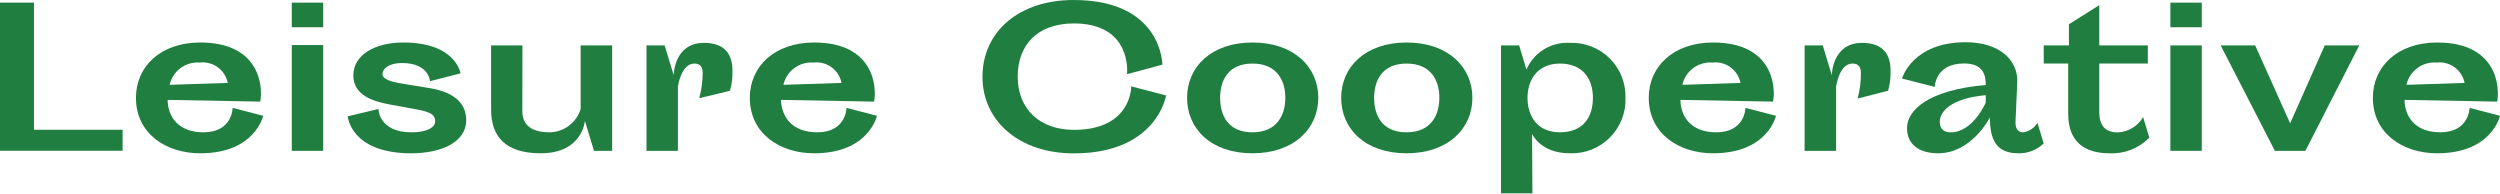
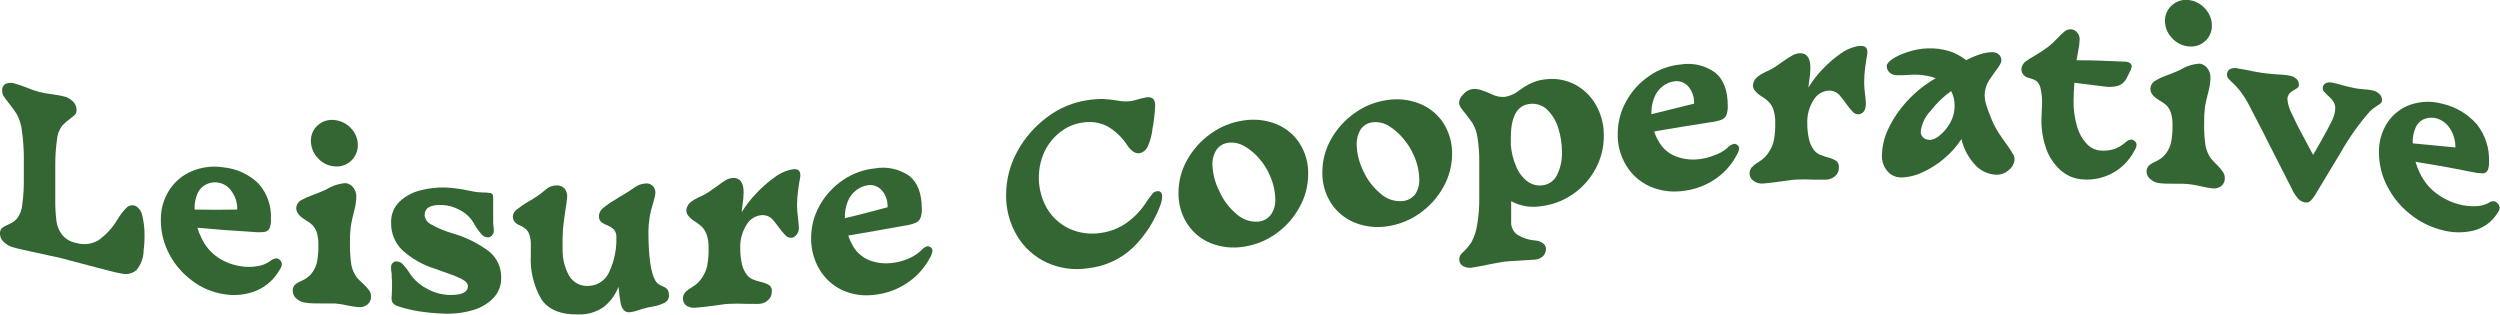
- <svg xmlns="http://www.w3.org/2000/svg" viewBox="0 0 275.3 21.29">
+ <svg xmlns="http://www.w3.org/2000/svg" viewBox="0 0 361.84 45.51">
  <defs>
-     <style>.cls-1{fill:#207f40;}</style>
+     <style>.cls-1{fill:#363;}</style>
  </defs>
  <g id="Layer_2" data-name="Layer 2">
    <g id="Layer_1-2" data-name="Layer 1">
-       <path class="cls-1" d="M0,.29H3.74v14H13.5v2.31H0Z" />
-       <path class="cls-1" d="M22.41,14.57c3.19,0,3.21-2.69,3.21-2.69l3.36.87s-.88,4.13-6.93,4.13c-3.76,0-7.08-2.16-7.08-6.11,0-3.46,2.73-6.09,7.08-6.09,6.57,0,6.93,4.85,6.61,6.51L18.46,11C18.48,12.79,19.57,14.57,22.41,14.57ZM22,6.89a3.15,3.15,0,0,0-3.32,2.45l6.4-.21A2.8,2.8,0,0,0,22,6.89Z" />
-       <path class="cls-1" d="M32.13.29h3.46V3H32.13Zm0,4.67h3.46V16.61H32.13Z" />
-       <path class="cls-1" d="M45.34,14.57c1.38,0,2.58-.4,2.58-1.22s-.71-1.07-2.35-1.36l-2.73-.5c-1.85-.34-3.93-1.05-3.93-3.18,0-2.31,2.44-3.63,5.5-3.63,5.82,0,6.3,3.4,6.3,3.4l-3.36.86s-.1-2-3.08-2c-1.47,0-2.15.63-2.15,1.21S43,9,44.35,9.22l2.94.48c2.94.48,4.05,1.83,4.05,3.55,0,2.37-2.69,3.63-6.05,3.63-6.69,0-7-4.07-7-4.07L41.68,12S41.66,14.57,45.34,14.57Z" />
-       <path class="cls-1" d="M57.52,12.26c0,1.56,1.09,2.31,3,2.31A3.62,3.62,0,0,0,63.94,12V5h3.47V16.61h-2l-1-3.3s-.25,3.57-4.87,3.57c-3.86,0-5.46-1.83-5.46-4.79V5h3.45Z" />
-       <path class="cls-1" d="M74.65,16.61H71.19V5h2l1,3.29s0-3.57,3.34-3.57c2.41,0,3.13,1.41,3.13,3.05A7.11,7.11,0,0,1,80.38,10L77,10.81A10.65,10.65,0,0,0,77.38,8c0-.86-.52-1-.92-1C75,7,74.65,9.53,74.65,9.53Z" />
-       <path class="cls-1" d="M90,14.57c3.19,0,3.22-2.69,3.22-2.69l3.35.87s-.88,4.13-6.92,4.13c-3.76,0-7.08-2.16-7.08-6.11,0-3.46,2.73-6.09,7.08-6.09,6.57,0,6.92,4.85,6.61,6.51L86,11C86.06,12.79,87.15,14.57,90,14.57Zm-.42-7.68a3.14,3.14,0,0,0-3.31,2.45l6.4-.21A2.81,2.81,0,0,0,89.56,6.89Z" />
-       <path class="cls-1" d="M124.11,8.17s.63-5.59-5.86-5.59c-4.08,0-6.18,2.44-6.18,5.86,0,3.61,2.48,5.86,6.18,5.86,6.4,0,6.32-4.79,6.32-4.79l3.84,1s-1,6.38-10.16,6.38c-6,0-10.06-3.55-10.06-8.44S112.12,0,118.23,0C128,0,128,7.12,128,7.12Z" />
-       <path class="cls-1" d="M137.92,4.68c4.56,0,7.25,2.69,7.25,6.09s-2.69,6.11-7.25,6.11-7.2-2.69-7.2-6.11S133.41,4.68,137.92,4.68Zm0,9.89c2.69,0,3.62-1.89,3.62-3.8S140.61,7,137.92,7s-3.56,1.87-3.56,3.78S135.22,14.57,137.92,14.57Z" />
-       <path class="cls-1" d="M154.89,4.68c4.56,0,7.25,2.69,7.25,6.09s-2.69,6.11-7.25,6.11-7.2-2.69-7.2-6.11S150.38,4.68,154.89,4.68Zm0,9.89c2.69,0,3.61-1.89,3.61-3.8S157.58,7,154.89,7s-3.57,1.87-3.57,3.78S152.18,14.57,154.89,14.57Z" />
-       <path class="cls-1" d="M168.75,21.29h-3.46V5h2l.8,2.66a4.89,4.89,0,0,1,4.79-2.94A5.9,5.9,0,0,1,179,10.77a5.91,5.91,0,0,1-6.13,6.11c-3.25,0-4.16-2.14-4.16-2.14Zm-.54-10.52c0,1.93,1,3.8,3.57,3.8s3.63-1.68,3.63-3.8S174.28,7,171.78,7,168.21,8.84,168.21,10.77Z" />
-       <path class="cls-1" d="M189,14.57c3.19,0,3.21-2.69,3.21-2.69l3.36.87s-.88,4.13-6.93,4.13c-3.76,0-7.08-2.16-7.08-6.11,0-3.46,2.73-6.09,7.08-6.09,6.57,0,6.93,4.85,6.61,6.51L185.05,11C185.07,12.79,186.16,14.57,189,14.57Zm-.42-7.68a3.15,3.15,0,0,0-3.32,2.45l6.4-.21A2.8,2.8,0,0,0,188.58,6.89Z" />
-       <path class="cls-1" d="M202.19,16.61h-3.47V5h2l1,3.29s0-3.57,3.34-3.57c2.42,0,3.13,1.41,3.13,3.05a7.36,7.36,0,0,1-.27,2.22l-3.36.86A10.38,10.38,0,0,0,204.92,8c0-.86-.53-1-.93-1-1.47,0-1.8,2.54-1.8,2.54Z" />
-       <path class="cls-1" d="M222.78,14.57a2.13,2.13,0,0,0,1.58-1.05l.69,2.27a3.85,3.85,0,0,1-2.79,1.09c-2.5,0-3.13-1.59-3.13-3.95-.1.19-2.08,3.95-5.69,3.95-2.14,0-3.44-1-3.44-2.77,0-1.95,2.29-4.2,8.67-4.75,0-1.07-.25-2.37-2.39-2.37-3.2,0-3.22,2.58-3.22,2.58l-3.61-.92s1.11-4,7-4c3.78,0,5.78,2,5.69,4.39l-.19,4.35C221.92,14.07,222.15,14.57,222.78,14.57Zm-7.95,0c2.43,0,3.84-3.27,3.84-3.27v-.82c-3.82.35-5.06,1.8-5.06,2.92C213.61,13.9,213.78,14.57,214.83,14.57Z" />
-       <path class="cls-1" d="M225.05,5h2.78V2.67l3.34-2.1V5h5.35V7h-5.35v5.29c0,1.43.56,2.29,2.05,2.29A3.39,3.39,0,0,0,236,12.89l.68,2.27a5.74,5.74,0,0,1-4.39,1.72c-2.82,0-4.54-1.34-4.54-4.34V7h-2.69Z" />
-       <path class="cls-1" d="M239,.29h3.46V3H239ZM239,5h3.46V16.61H239Z" />
-       <path class="cls-1" d="M253.87,16.61h-3.36L244.54,5h3.8l3.85,8.58L256,5h3.8Z" />
-       <path class="cls-1" d="M268.73,14.57c3.19,0,3.22-2.69,3.22-2.69l3.35.87s-.88,4.13-6.92,4.13c-3.76,0-7.08-2.16-7.08-6.11,0-3.46,2.73-6.09,7.08-6.09,6.57,0,6.92,4.85,6.61,6.51L264.79,11C264.81,12.79,265.9,14.57,268.73,14.57Zm-.42-7.68A3.14,3.14,0,0,0,265,9.34l6.4-.21A2.81,2.81,0,0,0,268.31,6.89Z" />
+       <path class="cls-1" d="M14.05,38.74l-5.2-1.38c-.63-.15-2-.45-4.25-.93l-1.31-.29c-.45-.1-.91-.21-1.37-.34A3.07,3.07,0,0,1,.52,35,1.59,1.59,0,0,1,0,33.87a1.17,1.17,0,0,1,.22-.81A2.62,2.62,0,0,1,1,32.59a8.48,8.48,0,0,0,.8-.4,3.31,3.31,0,0,0,.68-.57,4,4,0,0,0,.75-2.06,25.61,25.61,0,0,0,.22-3.72V22.79A28,28,0,0,0,3.18,19a6.62,6.62,0,0,0-.75-2.48c-.29-.46-.74-1.06-1.33-1.82a8.56,8.56,0,0,1-.61-.85,1.34,1.34,0,0,1-.17-.73,1,1,0,0,1,.52-1,1.94,1.94,0,0,1,1.4,0l.78.25.67.24a13.79,13.79,0,0,0,2,.7,14.09,14.09,0,0,0,1.77.32c.71.1,1.28.2,1.7.3a2.83,2.83,0,0,1,1.4.75,1.67,1.67,0,0,1,.52,1.22,1,1,0,0,1-.17.64,5.12,5.12,0,0,1-.62.53A10.38,10.38,0,0,0,9,18.18a4,4,0,0,0-.76,2.08A25.66,25.66,0,0,0,8,24v4.94A22.4,22.4,0,0,0,8.17,32,4.19,4.19,0,0,0,9,34a3.48,3.48,0,0,0,2.05,1.17,4.09,4.09,0,0,0,3.15-.36,9.72,9.72,0,0,0,2.77-3A9.07,9.07,0,0,1,18.38,30a1.18,1.18,0,0,1,1.28-.17,2,2,0,0,1,.94,1.42,11.12,11.12,0,0,1,.32,2.86c0,.45,0,1.15-.13,2.09a4.53,4.53,0,0,1-1.05,2.9,2.38,2.38,0,0,1-2.19.48C17.15,39.54,16,39.25,14.05,38.74Z" />
+       <path class="cls-1" d="M27.8,40.62a11.2,11.2,0,0,1-3.31-3.86,10.39,10.39,0,0,1-1.21-4.9,7.76,7.76,0,0,1,1.23-4.36,7.16,7.16,0,0,1,3.32-2.75,8.45,8.45,0,0,1,4.58-.52,8.44,8.44,0,0,1,5,2.33,7.13,7.13,0,0,1,1.8,5.17A2.89,2.89,0,0,1,39,33.07a1,1,0,0,1-.73.5,6.75,6.75,0,0,1-1.6,0c-3.24-.19-4.86-.31-8.1-.61a8.44,8.44,0,0,0,.6,1.51,6.89,6.89,0,0,0,2.41,2.82,8,8,0,0,0,3.26,1.24,7.32,7.32,0,0,0,2.39,0,4.34,4.34,0,0,0,1.86-.73,1.55,1.55,0,0,1,1-.42,1,1,0,0,1,.72.81,1.83,1.83,0,0,1-.34.87,7,7,0,0,1-3.34,3,8.53,8.53,0,0,1-4.7.52A10.07,10.07,0,0,1,27.8,40.62Zm6.54-10.29a4.31,4.31,0,0,0-.81-2.63,2.87,2.87,0,0,0-3.7-1,2.55,2.55,0,0,0-1.26,1.34,5.24,5.24,0,0,0-.41,2.29C30.63,30.37,31.87,30.37,34.34,30.33Z" />
+       <path class="cls-1" d="M42.9,43.22a1.48,1.48,0,0,1-.53-1.12,1.16,1.16,0,0,1,.28-.85,3.12,3.12,0,0,1,.91-.56,5.05,5.05,0,0,0,.63-.33,3.12,3.12,0,0,0,.92-.8,4,4,0,0,0,.77-1.63,11.91,11.91,0,0,0,.2-2.5,5.46,5.46,0,0,0-.25-1.85,3,3,0,0,0-.6-1,5.09,5.09,0,0,0-.94-.69,6.42,6.42,0,0,1-.74-.52,2,2,0,0,1-.49-.58,1.42,1.42,0,0,1-.19-.65,1.4,1.4,0,0,1,.76-1.19,9.91,9.91,0,0,1,1.6-.71c.77-.29,1.44-.56,2-.82a6.22,6.22,0,0,1,2.8-.92,1.67,1.67,0,0,1,1,.52,2.09,2.09,0,0,1,.54,1.55,8.59,8.59,0,0,1-.32,2c-.22.88-.39,1.59-.47,2.12a16.89,16.89,0,0,0-.13,2.37,20.2,20.2,0,0,0,.19,3.22,4.55,4.55,0,0,0,.79,1.86,9.48,9.48,0,0,0,1,1,6.33,6.33,0,0,1,.81.9,1.46,1.46,0,0,1,.26.84,1.44,1.44,0,0,1-.54,1.21,1.79,1.79,0,0,1-1.29.36,7.89,7.89,0,0,1-.79-.09l-.63-.12a13.41,13.41,0,0,0-2-.32c-.39,0-1,0-1.86,0s-1.62,0-2.23-.09A2.4,2.4,0,0,1,42.9,43.22ZM46,18.13a3,3,0,0,1,2.38-.76,3.73,3.73,0,0,1,2.41,1.18,3.46,3.46,0,0,1,1,2.44,3.06,3.06,0,0,1-3.4,3.09A3.52,3.52,0,0,1,46,22.87a3.56,3.56,0,0,1-1-2.47A2.9,2.9,0,0,1,46,18.13Z" />
+       <path class="cls-1" d="M60.65,45.06a19.63,19.63,0,0,1-3-.72,1.71,1.71,0,0,1-.78-.47,1.09,1.09,0,0,1-.19-.79,23.37,23.37,0,0,0,.06-2.45,3.86,3.86,0,0,0-.05-.55,3.65,3.65,0,0,1,0-.46,4.75,4.75,0,0,1-.09-.86.87.87,0,0,1,.57-.91.69.69,0,0,1,.34,0,1.21,1.21,0,0,1,.81.42,8.26,8.26,0,0,1,.9,1.15l.37.55a6.54,6.54,0,0,0,2.26,1.84,7,7,0,0,0,3.07.88c1.87.06,2.8-.37,2.8-1.28,0-.39-.34-.75-1-1.08s-1.92-.8-3.75-1.43a12.48,12.48,0,0,1-4.77-2.72,5.35,5.35,0,0,1-1.59-3.93,4,4,0,0,1,1.23-3.08,6.82,6.82,0,0,1,3-1.62,12.78,12.78,0,0,1,3.7-.41,20.42,20.42,0,0,1,3.31.45,9.87,9.87,0,0,0,1.83.26,7.71,7.71,0,0,1,1.36.1c.23.06.34.25.34.56,0,.13,0,.44,0,.94s0,1.16,0,1.93c0,.16,0,.35,0,.55a3.47,3.47,0,0,1,0,.46,5.18,5.18,0,0,1,.09.91,1,1,0,0,1-.56,1,.88.88,0,0,1-.35.06,1.25,1.25,0,0,1-.9-.49,8.44,8.44,0,0,1-.76-1l-.42-.71a4.9,4.9,0,0,0-1.92-1.76,5.72,5.72,0,0,0-2.59-.73c-1.68-.06-2.51.42-2.51,1.47a1.61,1.61,0,0,0,.89,1.31,14.16,14.16,0,0,0,3.17,1.33,16.29,16.29,0,0,1,5.29,2.63,4.75,4.75,0,0,1,1.73,3.82,4.06,4.06,0,0,1-1.1,2.87,6.66,6.66,0,0,1-3,1.79,12.94,12.94,0,0,1-4.3.5A31.72,31.72,0,0,1,60.65,45.06Z" />
+       <path class="cls-1" d="M78.34,43.29a11.43,11.43,0,0,1-1.51-6.37l0-1.42a4.37,4.37,0,0,0-.22-1.57,1.85,1.85,0,0,0-.54-.81,4.79,4.79,0,0,0-.81-.49,1.87,1.87,0,0,1-.86-.63,1.38,1.38,0,0,1-.18-.63,1.27,1.27,0,0,1,.52-1,13.32,13.32,0,0,1,1.71-1.18c.13-.06.47-.26,1-.6a11.76,11.76,0,0,0,1.56-1.17,2.21,2.21,0,0,1,1.51-.58,1.43,1.43,0,0,1,1.29.58,1.83,1.83,0,0,1,.28,1.07,14.65,14.65,0,0,1-.22,1.67c-.18,1.15-.29,2.15-.38,2.92A29,29,0,0,0,81.43,36a7.54,7.54,0,0,0,.91,3.85,3,3,0,0,0,2.87,1.53,3.37,3.37,0,0,0,3-2.09,11,11,0,0,0,1-4.92,1.6,1.6,0,0,0-.35-1.14,3.14,3.14,0,0,0-1-.64,3,3,0,0,1-.89-.5,1.11,1.11,0,0,1-.28-.86,1.5,1.5,0,0,1,.52-1.05A10.89,10.89,0,0,1,89,28.93l.57-.37.56-.33a18.05,18.05,0,0,0,1.67-1.07,2.89,2.89,0,0,1,1.61-.6,1.27,1.27,0,0,1,1.2.51,1.35,1.35,0,0,1,.25.81,3.26,3.26,0,0,1-.14.81,6.6,6.6,0,0,0-.18.68,13.21,13.21,0,0,0-.69,4.1q0,5.41,1,7.14a1.54,1.54,0,0,0,.45.51,5,5,0,0,0,.62.32,2,2,0,0,1,.61.36,1.19,1.19,0,0,1,.27.73,1.16,1.16,0,0,1-.58,1.27,5.26,5.26,0,0,1-1.44.51l-1,.19a12.62,12.62,0,0,0-1.3.37,6,6,0,0,1-1.35.33,1.09,1.09,0,0,1-.85-.31,2.14,2.14,0,0,1-.47-1.15c-.11-.56-.2-1.31-.29-2.23a6.89,6.89,0,0,1-2.14,2.92,6.06,6.06,0,0,1-3.65,1.08C81.14,45.56,79.35,44.81,78.34,43.29Z" />
+       <path class="cls-1" d="M99.38,44.26a1.22,1.22,0,0,1-.53-1,1.33,1.33,0,0,1,.28-.9,3.73,3.73,0,0,1,.91-.71c.09-.05.3-.19.63-.43a4.17,4.17,0,0,0,.92-1,4.91,4.91,0,0,0,.77-1.75,12.46,12.46,0,0,0,.2-2.54A5.93,5.93,0,0,0,102.3,34a3.22,3.22,0,0,0-.65-1.11,5.6,5.6,0,0,0-1-.79,3.63,3.63,0,0,1-1.13-1,1.26,1.26,0,0,1-.19-.62,1.7,1.7,0,0,1,.76-1.31,3.69,3.69,0,0,1,.64-.41l.49-.25a8.1,8.1,0,0,0,1.76-1l.41-.3.44-.29a12.81,12.81,0,0,1,1.23-.86,2.34,2.34,0,0,1,1-.3c1-.07,1.57.62,1.57,2.06a12.88,12.88,0,0,1-.15,1.78,9.47,9.47,0,0,0-.13,1.11A15.43,15.43,0,0,1,109.45,28,18,18,0,0,1,112,25.74a6.49,6.49,0,0,1,2.21-1.13,4.55,4.55,0,0,1,.63-.12c.71-.06,1,.24,1,.89,0,0,0,.32-.13.83,0,.11-.09.54-.19,1.28a17,17,0,0,0-.16,2.28,13.82,13.82,0,0,0,.13,1.69c.08.66.12,1.11.12,1.34a1.51,1.51,0,0,1-.72,1.52.77.77,0,0,1-.35.09,1,1,0,0,1-.83-.32,11.66,11.66,0,0,1-1-1.2,13.37,13.37,0,0,0-1-1.24,2,2,0,0,0-1.57-.5,2.77,2.77,0,0,0-2,1.25,5.94,5.94,0,0,0-1,3.54,10,10,0,0,0,.27,2.39,3.94,3.94,0,0,0,.71,1.47,2.14,2.14,0,0,0,.8.62,7.44,7.44,0,0,0,1.15.37,4.37,4.37,0,0,1,1.25.47,1,1,0,0,1,.39.94,1.58,1.58,0,0,1-.54,1.24,2,2,0,0,1-1.29.54,9,9,0,0,1-.91,0h-.91a24,24,0,0,0-2.59,0c-.38,0-1.09.12-2.14.26s-2,.26-2.58.29A2.06,2.06,0,0,1,99.38,44.26Z" />
+       <path class="cls-1" d="M121.92,42a7.57,7.57,0,0,1-3.31-3,8.63,8.63,0,0,1-1.21-4.56,9.54,9.54,0,0,1,1.23-4.7A10.72,10.72,0,0,1,122,26.07a9.86,9.86,0,0,1,4.58-1.69,6.7,6.7,0,0,1,5.05,1.09q1.78,1.44,1.79,4.74a3.31,3.31,0,0,1-.22,1.4,1.36,1.36,0,0,1-.73.66,7,7,0,0,1-1.6.4c-3.24.59-4.86.87-8.1,1.42a6.58,6.58,0,0,0,.6,1.36,4.79,4.79,0,0,0,2.41,2.2,6.74,6.74,0,0,0,3.26.42,8.48,8.48,0,0,0,2.4-.62,6.13,6.13,0,0,0,1.85-1.17,2,2,0,0,1,.95-.65.66.66,0,0,1,.38.12.6.6,0,0,1,.34.52,2.34,2.34,0,0,1-.34,1A10,10,0,0,1,131.23,41a10.34,10.34,0,0,1-4.7,1.67A8.47,8.47,0,0,1,121.92,42Zm6.54-12a3.46,3.46,0,0,0-.81-2.43,2.26,2.26,0,0,0-2-.77,3.59,3.59,0,0,0-1.7.71,3.8,3.8,0,0,0-1.26,1.67,6,6,0,0,0-.41,2.4C124.75,31,126,30.65,128.46,30Z" />
+       <path class="cls-1" d="M151.5,38a9.78,9.78,0,0,1-4.3-3.88,11.22,11.22,0,0,1-1.58-5.91,13.1,13.1,0,0,1,1.62-6.29,15.11,15.11,0,0,1,4.37-5,12.71,12.71,0,0,1,5.89-2.44,13.46,13.46,0,0,1,2.2-.15,16,16,0,0,1,1.93.21,6.35,6.35,0,0,0,2,.1,5.25,5.25,0,0,0,.66-.15c.69-.19,1.21-.33,1.54-.38a1.31,1.31,0,0,1,1.06.17,1.43,1.43,0,0,1,.3,1.06,21.67,21.67,0,0,1-.38,3.27,8.42,8.42,0,0,1-.76,2.75,1.68,1.68,0,0,1-1.13.82c-.59.08-1.18-.3-1.76-1.14a8.52,8.52,0,0,0-2.84-2.74,5.77,5.77,0,0,0-3.62-.56,6.58,6.58,0,0,0-3.26,1.39A7.86,7.86,0,0,0,151.15,22a9,9,0,0,0,.38,8.15,7.34,7.34,0,0,0,3.23,2.94,7.91,7.91,0,0,0,4.57.62,8.28,8.28,0,0,0,3.79-1.5,10.81,10.81,0,0,0,2.82-3,11.47,11.47,0,0,1,.82-1.12,1,1,0,0,1,1.1-.38c.23.09.35.34.35.74a4.07,4.07,0,0,1-.28,1.3A16.74,16.74,0,0,1,164,35.82a11.2,11.2,0,0,1-6.49,3A10.48,10.48,0,0,1,151.5,38Z" />
+       <path class="cls-1" d="M175.23,35.19a7.31,7.31,0,0,1-3.4-2.81,8,8,0,0,1-1.26-4.49,9.6,9.6,0,0,1,1.26-4.75,11.5,11.5,0,0,1,3.42-3.8,10.63,10.63,0,0,1,4.71-1.9,8.92,8.92,0,0,1,4.71.5,7.22,7.22,0,0,1,3.41,2.77,7.93,7.93,0,0,1,1.26,4.48A9.76,9.76,0,0,1,188.08,30a11.18,11.18,0,0,1-3.41,3.83A10.65,10.65,0,0,1,180,35.71,9,9,0,0,1,175.23,35.19ZM179,31a4.18,4.18,0,0,0,3.22,1.07A2.57,2.57,0,0,0,184,31a3.73,3.73,0,0,0,.58-2.17,8.66,8.66,0,0,0-.79-3.44A9,9,0,0,0,182.3,23a7.87,7.87,0,0,0-2.17-1.83,3.62,3.62,0,0,0-2.31-.51,2.44,2.44,0,0,0-1.74,1,3.86,3.86,0,0,0-.6,2.23,9.07,9.07,0,0,0,1,3.77A8.85,8.85,0,0,0,179,31Z" />
+       <path class="cls-1" d="M196.05,32.21a7.37,7.37,0,0,1-3.4-2.81,8,8,0,0,1-1.26-4.5,9.62,9.62,0,0,1,1.26-4.75,11.57,11.57,0,0,1,3.42-3.79,10.48,10.48,0,0,1,4.71-1.88,8.92,8.92,0,0,1,4.71.53,7.36,7.36,0,0,1,3.42,2.8,8.09,8.09,0,0,1,1.26,4.5,9.8,9.8,0,0,1-1.26,4.76,11.22,11.22,0,0,1-3.42,3.8,10.6,10.6,0,0,1-4.71,1.88A8.86,8.86,0,0,1,196.05,32.21ZM199.79,28A4.16,4.16,0,0,0,203,29.1a2.56,2.56,0,0,0,1.84-1,3.65,3.65,0,0,0,.58-2.16,8.74,8.74,0,0,0-.79-3.45,9.46,9.46,0,0,0-1.52-2.42A8.28,8.28,0,0,0,201,18.22a3.63,3.63,0,0,0-2.31-.52,2.43,2.43,0,0,0-1.74,1,4,4,0,0,0-.59,2.23,9,9,0,0,0,.94,3.77A9,9,0,0,0,199.79,28Z" />
+       <path class="cls-1" d="M211.73,38.5a1.06,1.06,0,0,1-.52-.9,1.29,1.29,0,0,1,.15-.66,3,3,0,0,1,.54-.59A6.39,6.39,0,0,0,213,35a7.69,7.69,0,0,0,.77-2.29,21.29,21.29,0,0,0,.33-4.21V23.37a20.07,20.07,0,0,0-.25-3.43,5.55,5.55,0,0,0-.72-2.11c-.3-.43-.67-.9-1-1.35a9,9,0,0,1-.76-1,1.29,1.29,0,0,1-.19-.67,1.74,1.74,0,0,1,.54-1.08,2.25,2.25,0,0,1,1.38-.84,2.89,2.89,0,0,1,1.17.11,12,12,0,0,1,1.67.66,3.54,3.54,0,0,0,1.95.35A4.7,4.7,0,0,0,220,13a10,10,0,0,1,1.7-1,6.3,6.3,0,0,1,1.92-.51,7.24,7.24,0,0,1,4.29.72,7.52,7.52,0,0,1,3.09,3,8.73,8.73,0,0,1,1.13,4.44,9.85,9.85,0,0,1-1.21,4.81,10.41,10.41,0,0,1-3.31,3.67A10.14,10.14,0,0,1,223,29.85a6.76,6.76,0,0,1-4.28-.73V32a2.19,2.19,0,0,0,.93,2,5.69,5.69,0,0,0,2.57.81,2.2,2.2,0,0,1,1.1.4,1,1,0,0,1,.44.83,1.53,1.53,0,0,1-.39,1,1.93,1.93,0,0,1-1.22.54c-.29,0-1,.07-2.07.13s-2,.11-2.34.16-1.23.2-2.36.43-1.82.36-2.2.41A2,2,0,0,1,211.73,38.5ZM219.4,24A5.25,5.25,0,0,0,221,26.2a3,3,0,0,0,2.27.62,2.66,2.66,0,0,0,2.08-1.48,7,7,0,0,0,.72-3.39,11.28,11.28,0,0,0-.53-3.4,6.27,6.27,0,0,0-1.61-2.68,3.05,3.05,0,0,0-2.58-.82c-1.79.22-2.68,1.86-2.68,4.9,0,.44,0,.78,0,1A9.71,9.71,0,0,0,219.4,24Z" />
+       <path class="cls-1" d="M238.66,26.92a7.65,7.65,0,0,1-3.31-3,8.48,8.48,0,0,1-1.21-4.55,9.57,9.57,0,0,1,1.23-4.71A10.51,10.51,0,0,1,238.69,11a9.44,9.44,0,0,1,4.58-1.67,6.69,6.69,0,0,1,5,1.19q1.8,1.49,1.8,4.8a3.42,3.42,0,0,1-.22,1.39,1.32,1.32,0,0,1-.73.64,7.57,7.57,0,0,1-1.6.35c-3.24.51-4.86.77-8.1,1.32a6.24,6.24,0,0,0,.6,1.35,4.77,4.77,0,0,0,2.41,2.21,6.87,6.87,0,0,0,3.26.48,8,8,0,0,0,2.39-.57A5.63,5.63,0,0,0,250,21.42a1.83,1.83,0,0,1,1-.61.66.66,0,0,1,.38.12.64.64,0,0,1,.34.54,2.19,2.19,0,0,1-.34.94A9.59,9.59,0,0,1,248,26.09a10.51,10.51,0,0,1-4.7,1.58A8.85,8.85,0,0,1,238.66,26.92ZM245.19,15a3.53,3.53,0,0,0-.8-2.45,2.27,2.27,0,0,0-2-.79,3.44,3.44,0,0,0-1.7.7,3.7,3.7,0,0,0-1.26,1.66,6.08,6.08,0,0,0-.41,2.41C241.49,15.92,242.72,15.62,245.19,15Z" />
+       <path class="cls-1" d="M253.76,26.15a1.19,1.19,0,0,1-.53-1,1.33,1.33,0,0,1,.28-.9,4,4,0,0,1,.91-.73,6.74,6.74,0,0,0,.63-.44,4,4,0,0,0,.92-1,4.91,4.91,0,0,0,.77-1.75,12.46,12.46,0,0,0,.2-2.54,5.88,5.88,0,0,0-.26-1.92,3.08,3.08,0,0,0-.65-1.1,4.8,4.8,0,0,0-1-.78,3.62,3.62,0,0,1-1.13-1,1.26,1.26,0,0,1-.19-.62,1.74,1.74,0,0,1,.76-1.32,3,3,0,0,1,.64-.42l.49-.25a8.17,8.17,0,0,0,1.76-1l.41-.29.44-.3A12.37,12.37,0,0,1,259.46,8a2.32,2.32,0,0,1,1-.29c1-.07,1.57.63,1.57,2.08a12.87,12.87,0,0,1-.15,1.77,10.06,10.06,0,0,0-.13,1.11,14.86,14.86,0,0,1,2.13-2.75,17.27,17.27,0,0,1,2.56-2.19,6,6,0,0,1,2.21-1,3.54,3.54,0,0,1,.63-.09c.71,0,1,.28,1,.93,0,.05,0,.32-.12.83,0,.1-.09.53-.19,1.27a16.85,16.85,0,0,0-.16,2.27,14.1,14.1,0,0,0,.13,1.7c.08.66.12,1.12.12,1.35,0,.77-.24,1.27-.72,1.47a.67.67,0,0,1-.35.08,1,1,0,0,1-.83-.36,10.65,10.65,0,0,1-1-1.23,14.93,14.93,0,0,0-1-1.27,2.06,2.06,0,0,0-1.58-.56,2.74,2.74,0,0,0-2,1.21,5.89,5.89,0,0,0-1,3.53,10,10,0,0,0,.27,2.39,4.1,4.1,0,0,0,.71,1.49,2.28,2.28,0,0,0,.8.63,8.37,8.37,0,0,0,1.15.4,4.27,4.27,0,0,1,1.25.5,1.09,1.09,0,0,1,.39,1,1.54,1.54,0,0,1-.54,1.22,2.07,2.07,0,0,1-1.29.51c-.29,0-.6,0-.91,0h-.91a22.26,22.26,0,0,0-2.59,0c-.38,0-1.09.11-2.14.26s-2,.26-2.58.3A2.05,2.05,0,0,1,253.76,26.15Z" />
+       <path class="cls-1" d="M286,24a8.16,8.16,0,0,1-2.11-3.87,12.73,12.73,0,0,1-2.54,2.85,13.38,13.38,0,0,1-3.07,1.95,7.6,7.6,0,0,1-2.87.75,2.73,2.73,0,0,1-1.76-.46,3.27,3.27,0,0,1-1.26-2.86,9.11,9.11,0,0,1,.94-3.76,15.69,15.69,0,0,1,2.73-4,16.78,16.78,0,0,1,4.11-3.28,9,9,0,0,0-3.53-.5l-1.07.06c-.21,0-.5,0-.88,0a1.58,1.58,0,0,1-1.18-.36,1.23,1.23,0,0,1-.43-1c0-.27.29-.6.85-1a8.86,8.86,0,0,1,2.22-1A9.77,9.77,0,0,1,279,7a9.91,9.91,0,0,1,3.08.38,8.3,8.3,0,0,1,2.5,1.33,12.75,12.75,0,0,1,2-.85,5.81,5.81,0,0,1,1.72-.31,1.44,1.44,0,0,1,1,.33,1.12,1.12,0,0,1,.37.79,1.39,1.39,0,0,1-.22.72,7.7,7.7,0,0,1-.66.94l-.41.58-.44.64a4.07,4.07,0,0,0-.69,2.17,5.29,5.29,0,0,0,.25,1.53c.17.56.44,1.26.79,2.1a12,12,0,0,0,1,1.9c.35.55.79,1.16,1.26,1.81s.64,1,.8,1.23a1.41,1.41,0,0,1,.23.74,2.08,2.08,0,0,1-.8,1.55,2.56,2.56,0,0,1-1.78.71A4.35,4.35,0,0,1,286,24Zm-6.78-3.73a2.45,2.45,0,0,0,1.3-.49,6.11,6.11,0,0,0,1.38-1.43,5.15,5.15,0,0,0,1-3.07,4.32,4.32,0,0,0-.5-2.1A13.6,13.6,0,0,0,279.47,16,5.35,5.35,0,0,0,278,19a1.12,1.12,0,0,0,.47,1A1.18,1.18,0,0,0,279.24,20.22Z" />
+       <path class="cls-1" d="M298.21,24.61a7.5,7.5,0,0,1-2.14-3.35,12.17,12.17,0,0,1-.57-4.72c0-.76.06-1.25.06-1.48a9.12,9.12,0,0,0-.23-2.34,1.94,1.94,0,0,0-.59-1,3,3,0,0,0-.91-.39,2.83,2.83,0,0,1-.65-.23,1.2,1.2,0,0,1-.42-.42,1.29,1.29,0,0,1-.19-.63,1.55,1.55,0,0,1,.75-1.25,7.73,7.73,0,0,1,1-.63,23.38,23.38,0,0,0,2.24-1.48,12,12,0,0,0,1.23-1.16,8.74,8.74,0,0,1,1.06-1,1.28,1.28,0,0,1,.86-.29,1.14,1.14,0,0,1,.54.14A1.5,1.5,0,0,1,301,5.78a10.84,10.84,0,0,1-.22,1.66c-.18.94-.24,1.39-.22,1.28,2.76,0,4.14.09,6.9.2.71,0,1.07.26,1.07.7a1.74,1.74,0,0,1-.16.56c-.06.12-.25.48-.55,1.08a2.19,2.19,0,0,1-1.26,1.16,4.84,4.84,0,0,1-2.06.09c-1.7-.22-2.56-.33-4.26-.53q-.12,1.48-.12,2.61a12.52,12.52,0,0,0,.5,3.71A6.11,6.11,0,0,0,302,20.79a3,3,0,0,0,2,1,5.52,5.52,0,0,0,2-.21,5.32,5.32,0,0,0,1.58-.93,1.5,1.5,0,0,1,.94-.46.67.67,0,0,1,.38.18.76.76,0,0,1,.34.59,1.92,1.92,0,0,1-.34.89,7.7,7.7,0,0,1-7.41,4.12A5.26,5.26,0,0,1,298.21,24.61Z" />
+       <path class="cls-1" d="M311.22,25.91a1.43,1.43,0,0,1-.54-1.1A1.22,1.22,0,0,1,311,24a3.17,3.17,0,0,1,.92-.59c.08,0,.29-.15.63-.34a3.17,3.17,0,0,0,.91-.82,3.91,3.91,0,0,0,.77-1.63,11.8,11.8,0,0,0,.21-2.5,5.68,5.68,0,0,0-.25-1.85,2.83,2.83,0,0,0-.6-1,4.48,4.48,0,0,0-.95-.68,8.16,8.16,0,0,1-.74-.51,2,2,0,0,1-.49-.57,1.46,1.46,0,0,1-.18-.65,1.42,1.42,0,0,1,.75-1.19,8.08,8.08,0,0,1,1.61-.75c.76-.29,1.44-.56,2-.83a6,6,0,0,1,2.81-.88,1.78,1.78,0,0,1,1,.55,2.19,2.19,0,0,1,.53,1.57,8.29,8.29,0,0,1-.31,2c-.23.88-.39,1.58-.48,2.11a17.23,17.23,0,0,0-.12,2.37,19.28,19.28,0,0,0,.19,3.23,4.65,4.65,0,0,0,.78,1.88,11.16,11.16,0,0,0,.95,1,7.76,7.76,0,0,1,.82,1,1.47,1.47,0,0,1,.25.85,1.37,1.37,0,0,1-.54,1.18,1.79,1.79,0,0,1-1.29.31l-.78-.12-.63-.13a14.07,14.07,0,0,0-2.05-.37,18.1,18.1,0,0,0-1.86-.05c-.88,0-1.63,0-2.24-.07A2.35,2.35,0,0,1,311.22,25.91ZM314.35.77A3,3,0,0,1,316.73,0a3.63,3.63,0,0,1,2.41,1.23,3.55,3.55,0,0,1,1,2.47,2.91,2.91,0,0,1-1,2.27,3,3,0,0,1-2.41.74,3.64,3.64,0,0,1-2.38-1.22,3.55,3.55,0,0,1-1-2.47A2.91,2.91,0,0,1,314.35.77Z" />
+       <path class="cls-1" d="M332.64,28.78a5.86,5.86,0,0,1-.92-1.43c-1.42-2.81-2.13-4.21-3.56-7-.33-.64-.57-1.11-.72-1.43-.86-1.67-1.53-2.95-2-3.85a13.68,13.68,0,0,0-1.29-2,10.47,10.47,0,0,0-1.1-1.17,5.78,5.78,0,0,1-.57-.58.84.84,0,0,1-.15-.52.86.86,0,0,1,.37-.76,1.46,1.46,0,0,1,1-.17l1.32.23c1,.21,1.75.36,2.34.44s.92.12,1.32.15l1,.09c.66,0,1.23.09,1.67.16a1.79,1.79,0,0,1,1,.46,1.14,1.14,0,0,1,.39.86.54.54,0,0,1-.15.4,2.9,2.9,0,0,1-.51.35,2.27,2.27,0,0,0-.41.25,1.3,1.3,0,0,0-.5.61,1.07,1.07,0,0,0-.1.49,5.27,5.27,0,0,0,.59,2c.39.86,1,2.13,1.93,3.81l1.2,2.25.91-1.58c.86-1.51,1.46-2.62,1.8-3.34a4.39,4.39,0,0,0,.5-1.8,1.69,1.69,0,0,0-.12-.68,2.18,2.18,0,0,0-.38-.62q-.22-.26-.63-.63a6.25,6.25,0,0,1-.52-.52.69.69,0,0,1-.17-.43.83.83,0,0,1,.36-.74,1.41,1.41,0,0,1,1-.12c.38.07.87.2,1.45.36l.83.22c.33.08.68.16,1.06.23a5.43,5.43,0,0,0,.72.1l.57.06a6.56,6.56,0,0,1,1.2.15,2,2,0,0,1,1,.51,1.2,1.2,0,0,1,.4.88.61.61,0,0,1-.16.44,2.5,2.5,0,0,1-.51.37,5.9,5.9,0,0,0-1.1.85,35.82,35.82,0,0,0-4.25,6c-1.37,2.26-2.06,3.4-3.43,5.69a6.24,6.24,0,0,1-.9,1.25.92.92,0,0,1-.8.23A1.81,1.81,0,0,1,332.64,28.78Z" />
+       <path class="cls-1" d="M348.84,31a12.3,12.3,0,0,1-3.3-4,10.62,10.62,0,0,1-1.22-4.94,7.56,7.56,0,0,1,1.23-4.32,6.59,6.59,0,0,1,3.33-2.59,7.79,7.79,0,0,1,4.58-.14,9.35,9.35,0,0,1,5,2.95,8.14,8.14,0,0,1,1.79,5.44,2.7,2.7,0,0,1-.22,1.31.8.8,0,0,1-.72.38,7.93,7.93,0,0,1-1.61-.21c-3.24-.65-4.85-.94-8.09-1.46a9.48,9.48,0,0,0,.6,1.56,7.85,7.85,0,0,0,2.41,3,9.24,9.24,0,0,0,3.26,1.59,7.77,7.77,0,0,0,2.39.27,4,4,0,0,0,1.86-.44,1.23,1.23,0,0,1,.94-.27.91.91,0,0,1,.38.26,1,1,0,0,1,.35.67,1.57,1.57,0,0,1-.35.81,5.73,5.73,0,0,1-3.34,2.48,9.12,9.12,0,0,1-4.69-.06A11.93,11.93,0,0,1,348.84,31Zm6.54-9.69a4.79,4.79,0,0,0-.8-2.73,3.36,3.36,0,0,0-2-1.47,2.76,2.76,0,0,0-1.7.12,2.3,2.3,0,0,0-1.26,1.25,5,5,0,0,0-.41,2.27C351.68,21,352.91,21.08,355.38,21.34Z" />
    </g>
  </g>
</svg>
